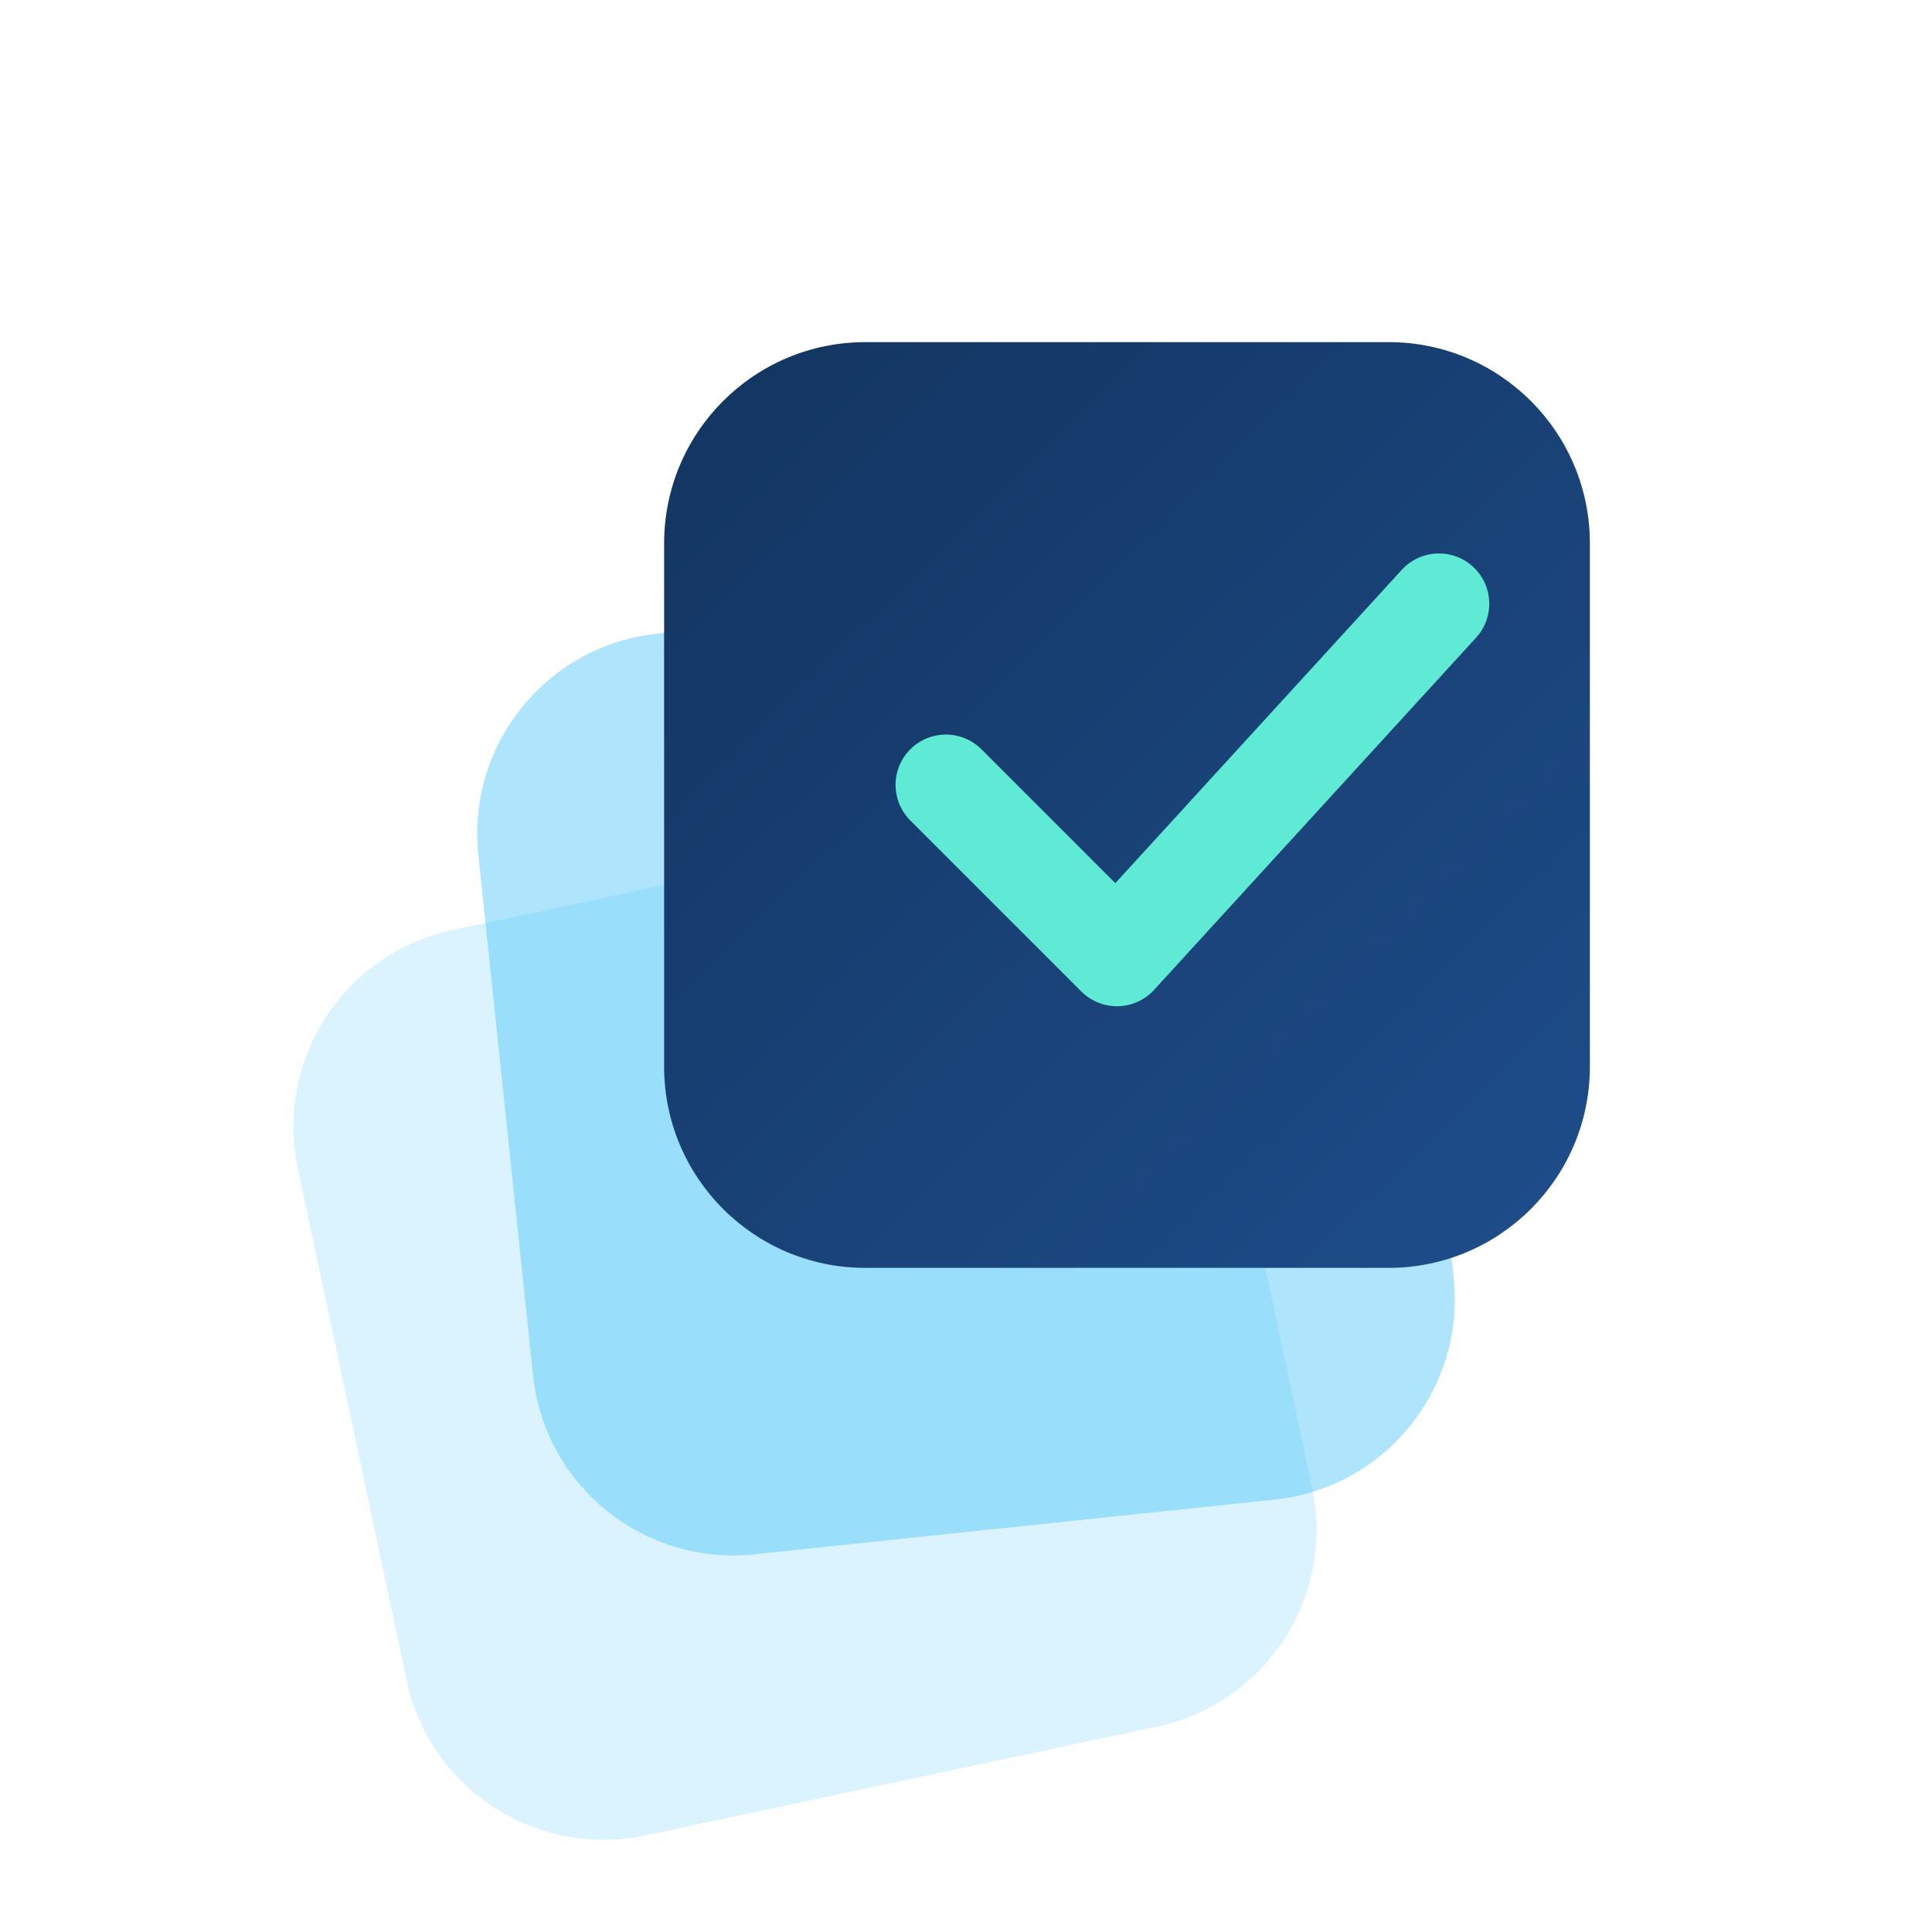
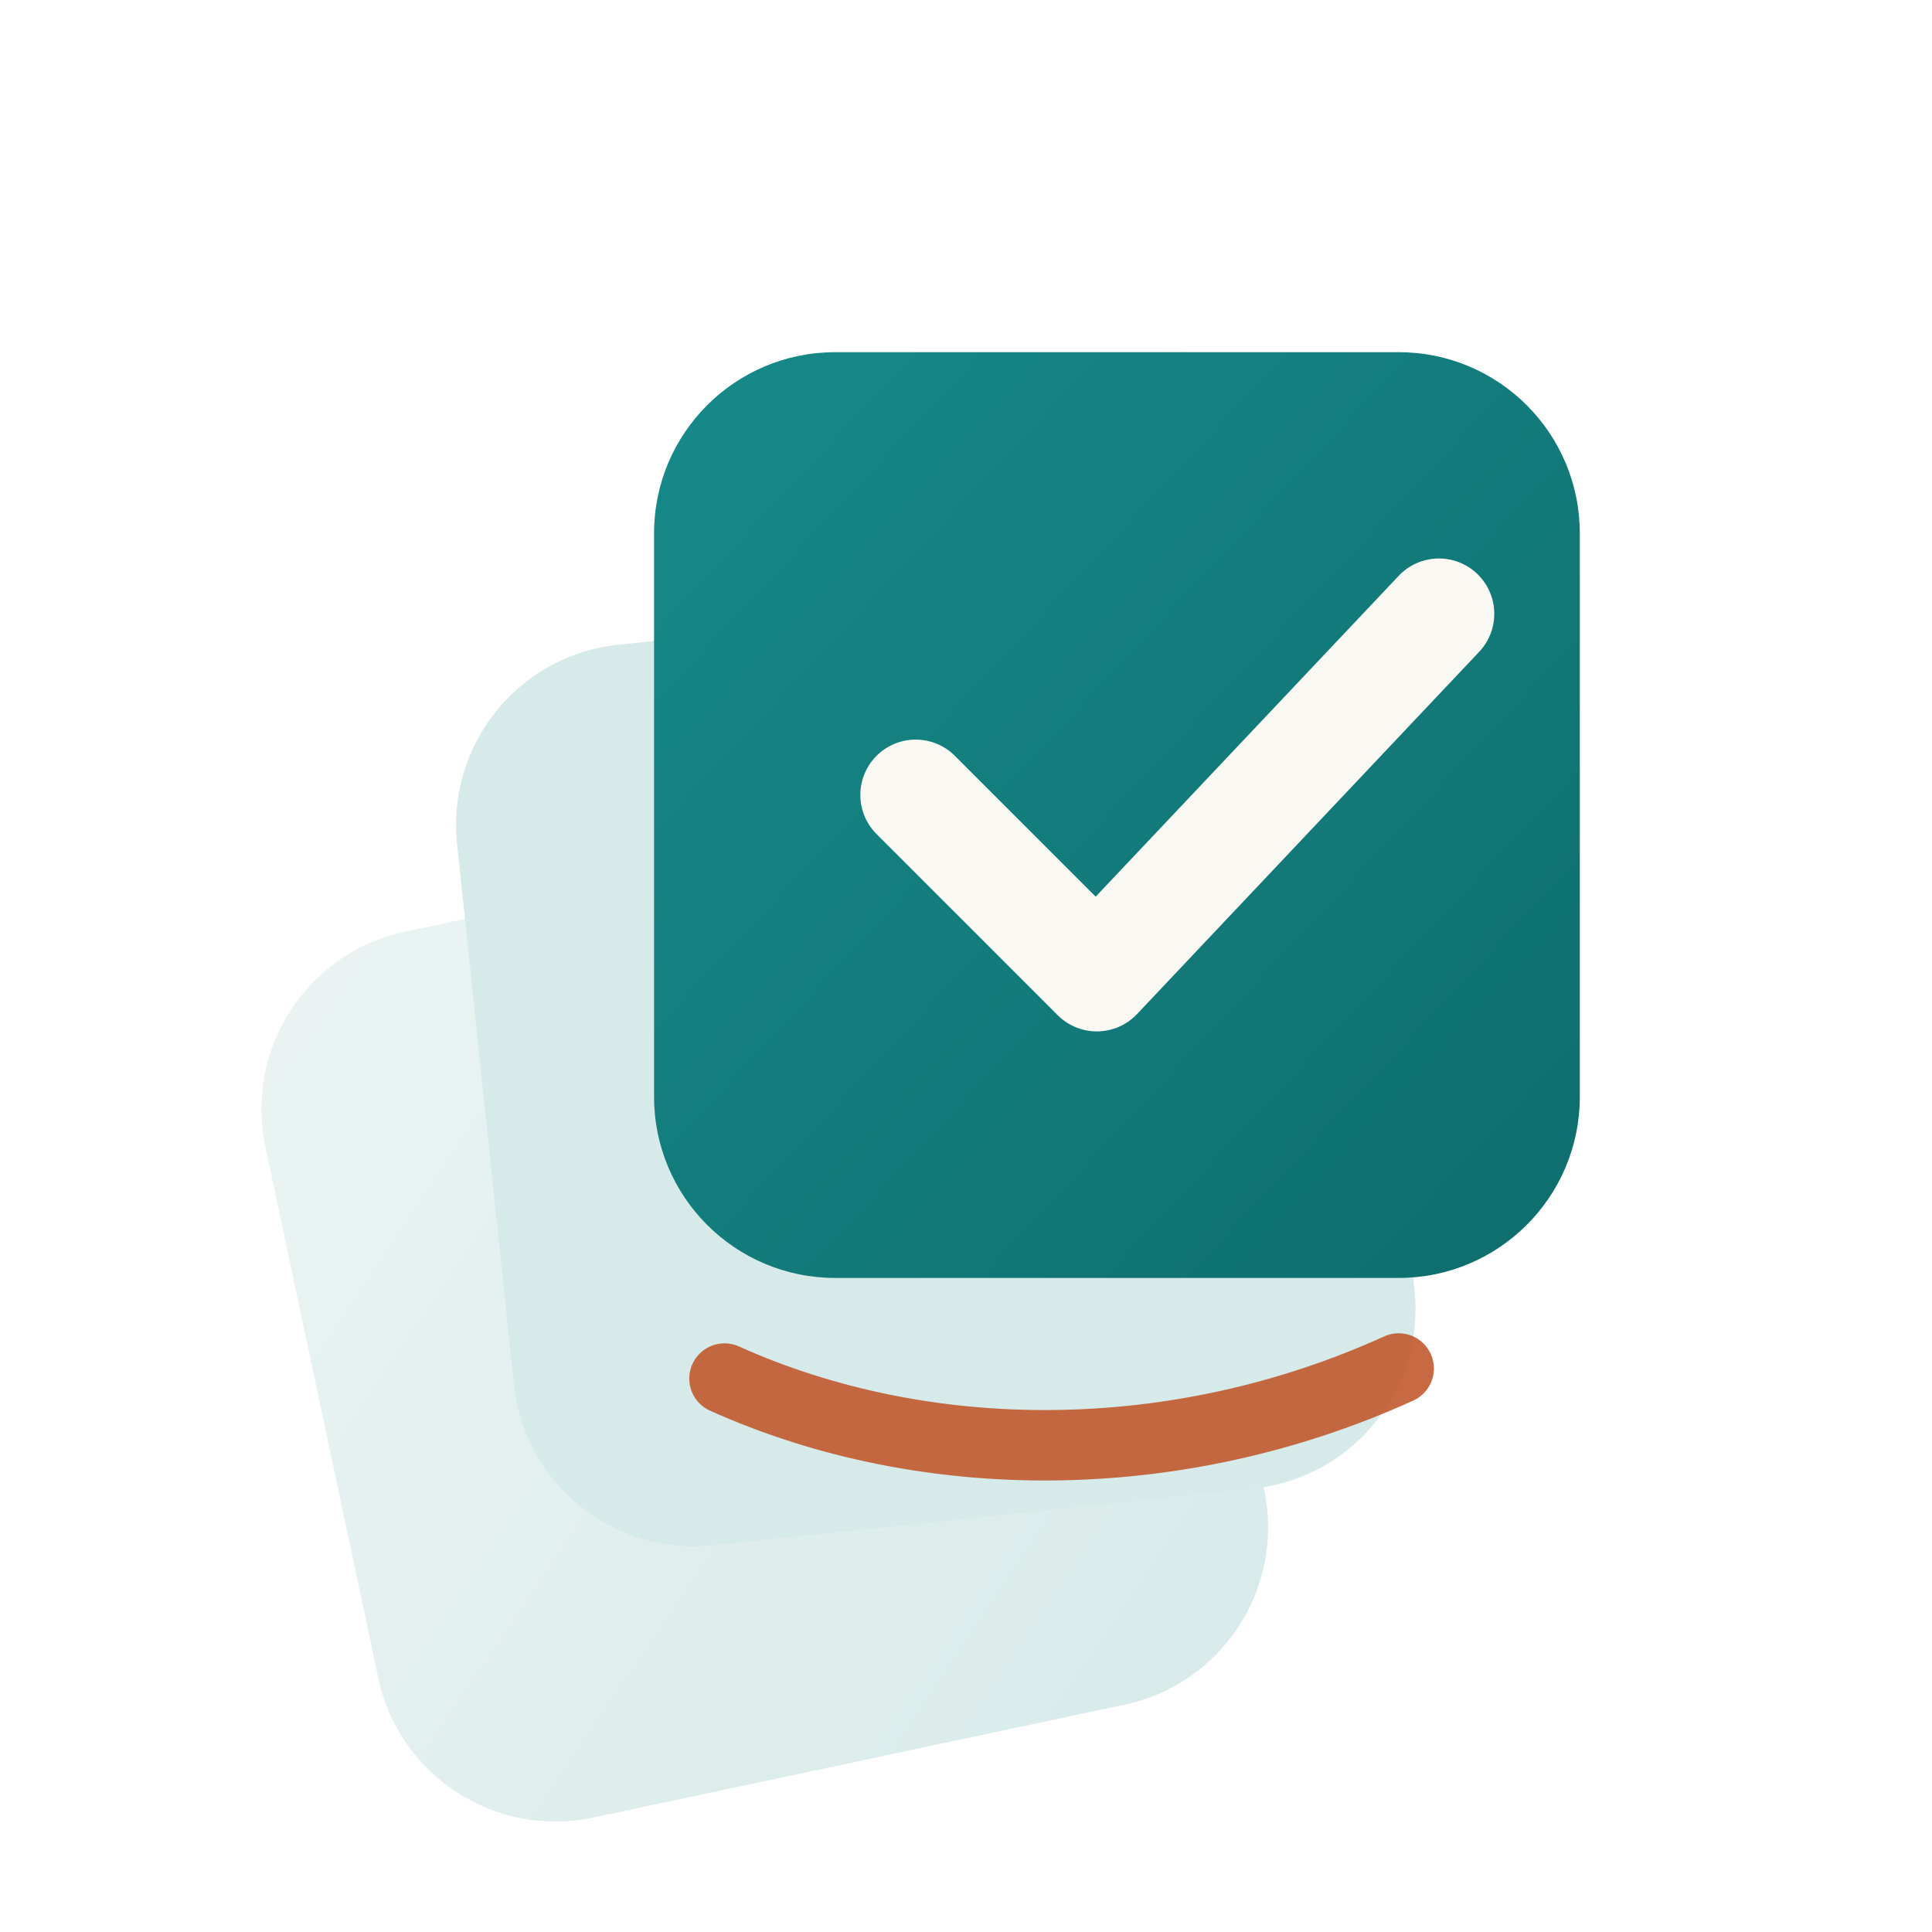
- <svg xmlns="http://www.w3.org/2000/svg" viewBox="0 0 192 192" role="img" aria-label="Slate">
+ <svg xmlns="http://www.w3.org/2000/svg" viewBox="0 0 192 192" role="img" aria-label="Slate logo">
  <defs>
-     <linearGradient id="topLayer" x1="46" y1="36" x2="148" y2="140" gradientUnits="userSpaceOnUse">
-       <stop offset="0" stop-color="#12325c" />
-       <stop offset="1" stop-color="#1e4e8c" />
+     <linearGradient id="slateTop" x1="57" y1="42" x2="149" y2="128" gradientUnits="userSpaceOnUse">
+       <stop offset="0" stop-color="#178A8A" />
+       <stop offset="1" stop-color="#0F6E6E" />
+     </linearGradient>
+     <linearGradient id="slatePaper" x1="43" y1="76" x2="133" y2="169" gradientUnits="userSpaceOnUse">
+       <stop offset="0" stop-color="#EBF4F3" />
+       <stop offset="1" stop-color="#D6EAE9" />
    </linearGradient>
  </defs>
-   <rect x="34" y="86" width="92" height="92" rx="20" fill="#38bdf8" opacity="0.18" transform="rotate(-12 80 132)" />
-   <rect x="50" y="60" width="92" height="92" rx="20" fill="#38bdf8" opacity="0.4" transform="rotate(-6 96 106)" />
-   <rect x="66" y="34" width="92" height="92" rx="20" fill="url(#topLayer)" />
-   <path d="M94 78 L111 95 L143 60" stroke="#5eead4" stroke-width="10" fill="none" stroke-linecap="round" stroke-linejoin="round" />
+   <rect x="31" y="86" width="90" height="90" rx="18" fill="url(#slatePaper)" transform="rotate(-12 76 131)" />
+   <rect x="48" y="61" width="90" height="90" rx="18" fill="#D6EAE9" transform="rotate(-6 93 106)" />
+   <rect x="65" y="35" width="92" height="92" rx="18" fill="url(#slateTop)" />
+   <path d="M91 79 L109 97 L143 61" stroke="#FAF8F3" stroke-width="11" fill="none" stroke-linecap="round" stroke-linejoin="round" />
+   <path d="M72 137 C92 146 117 146 139 136" stroke="#C1592E" stroke-width="7" fill="none" stroke-linecap="round" opacity="0.9" />
</svg>
